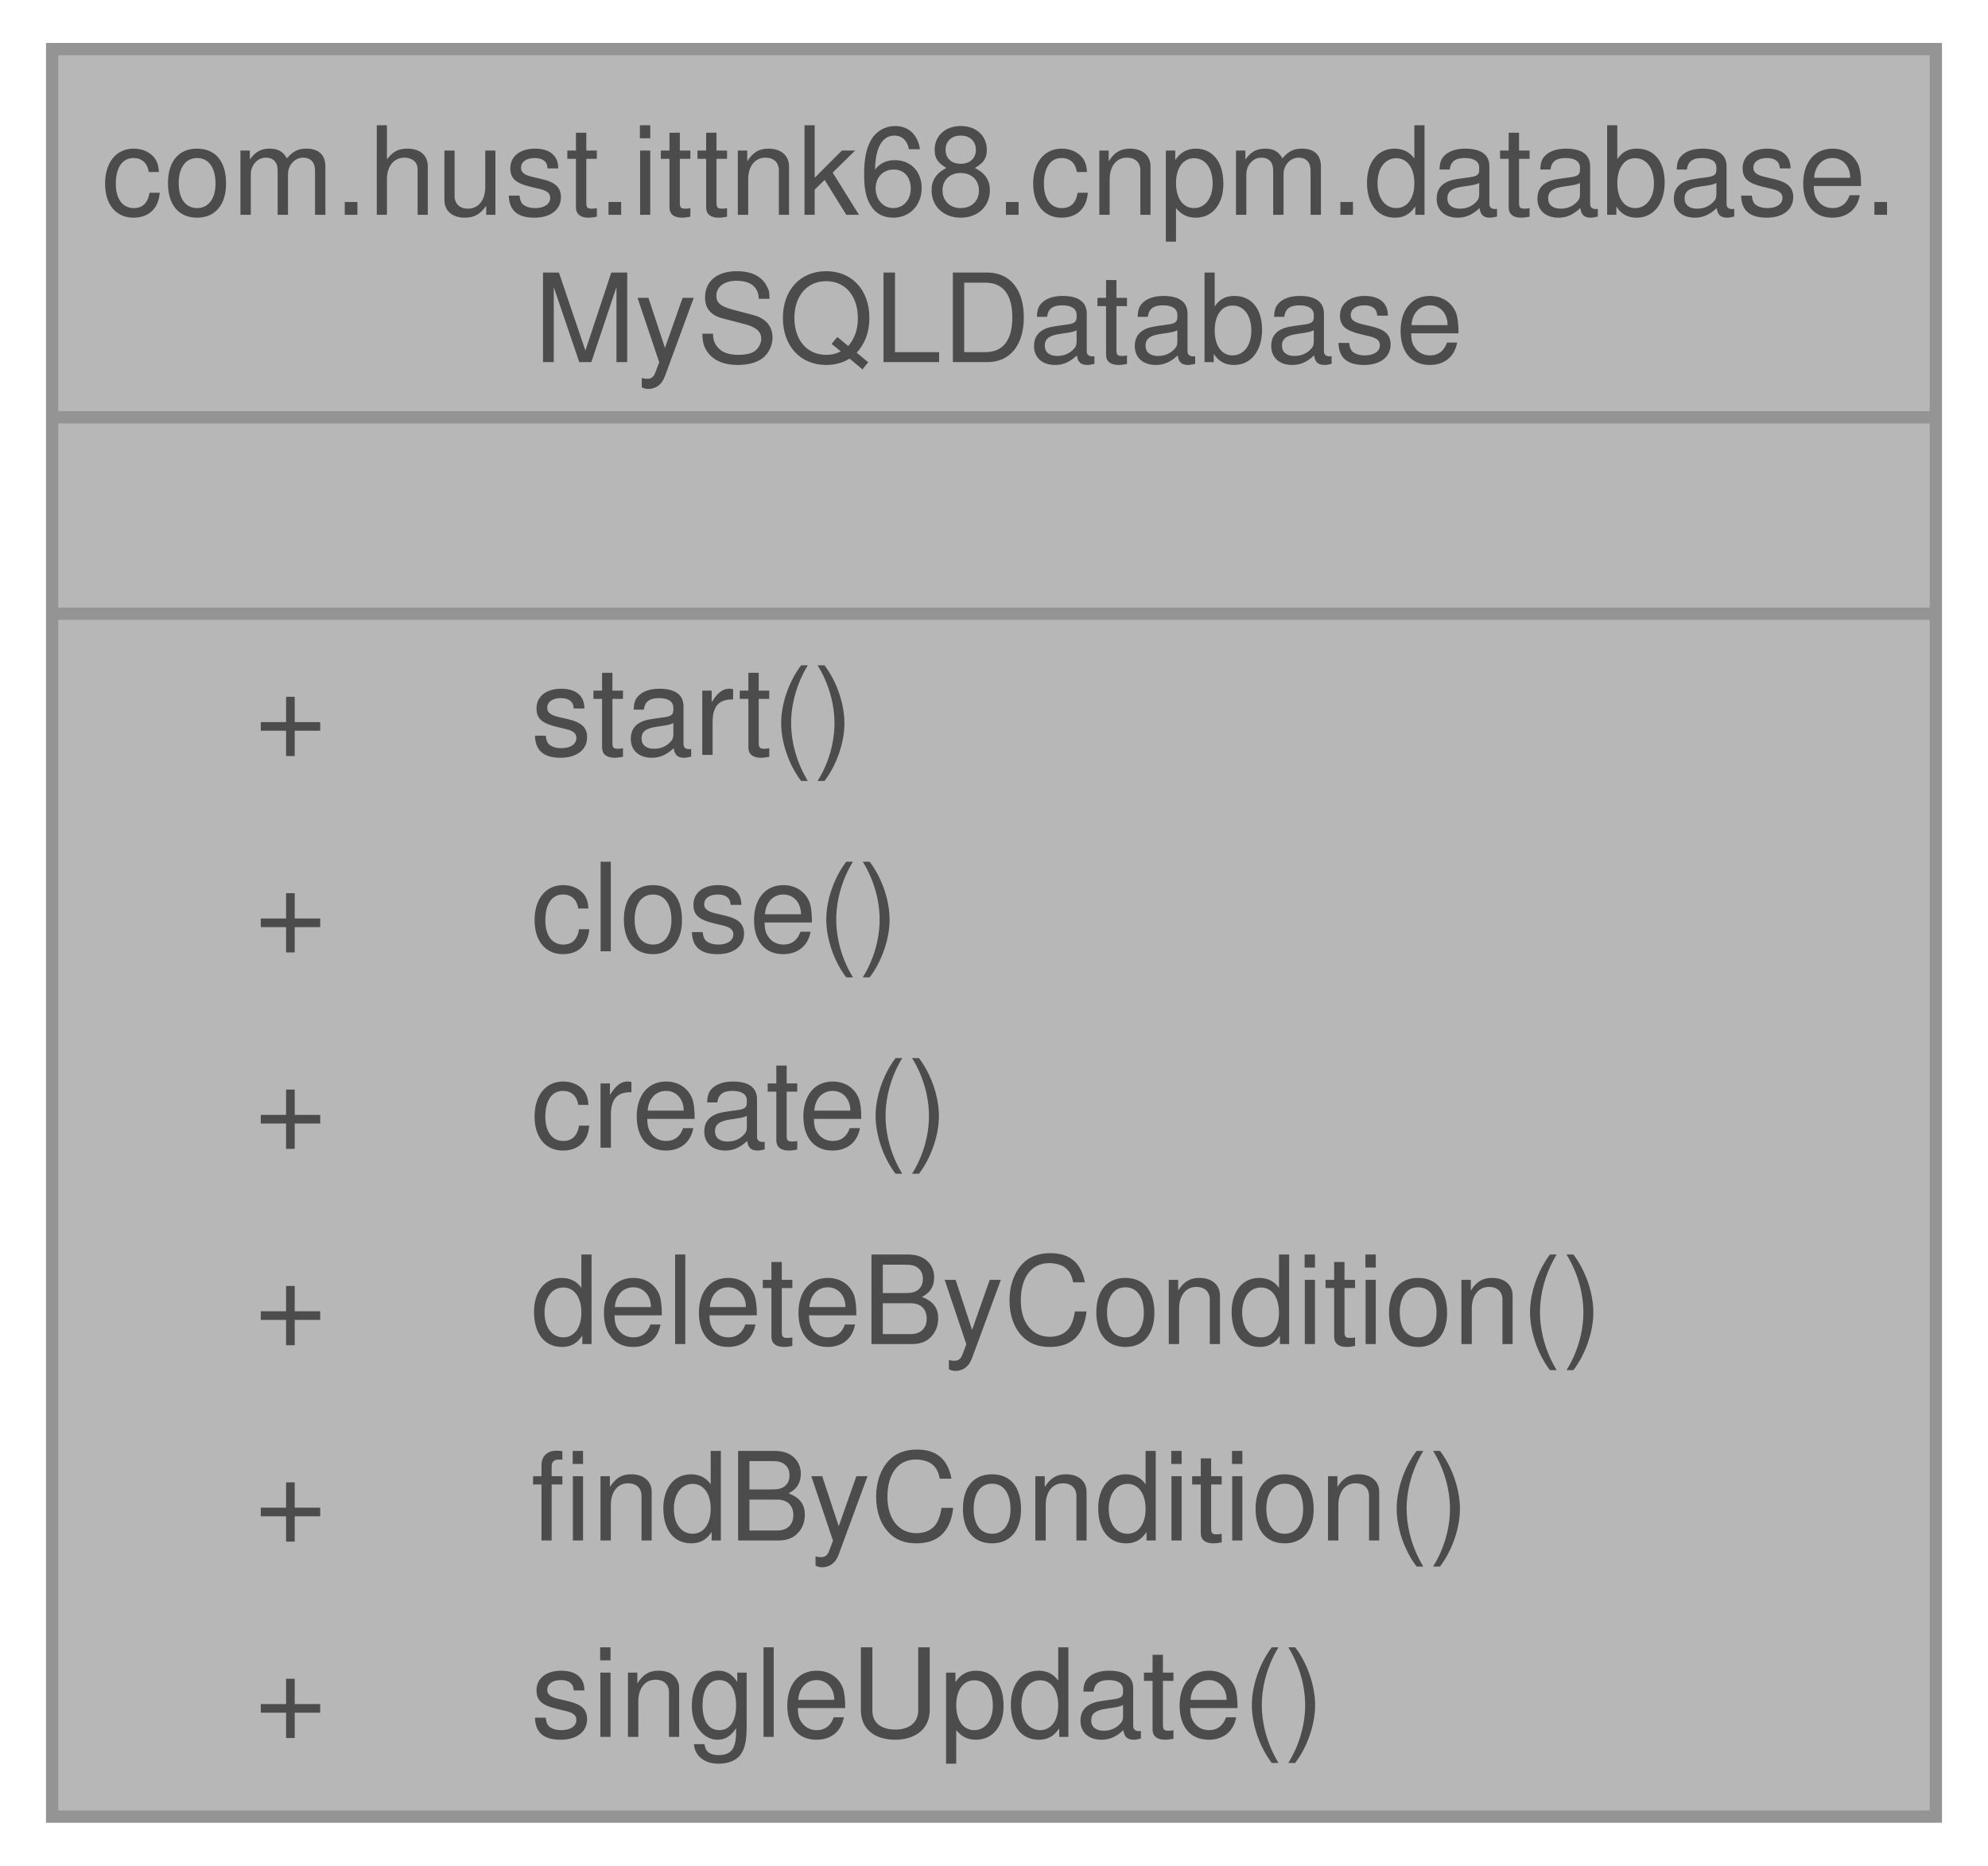
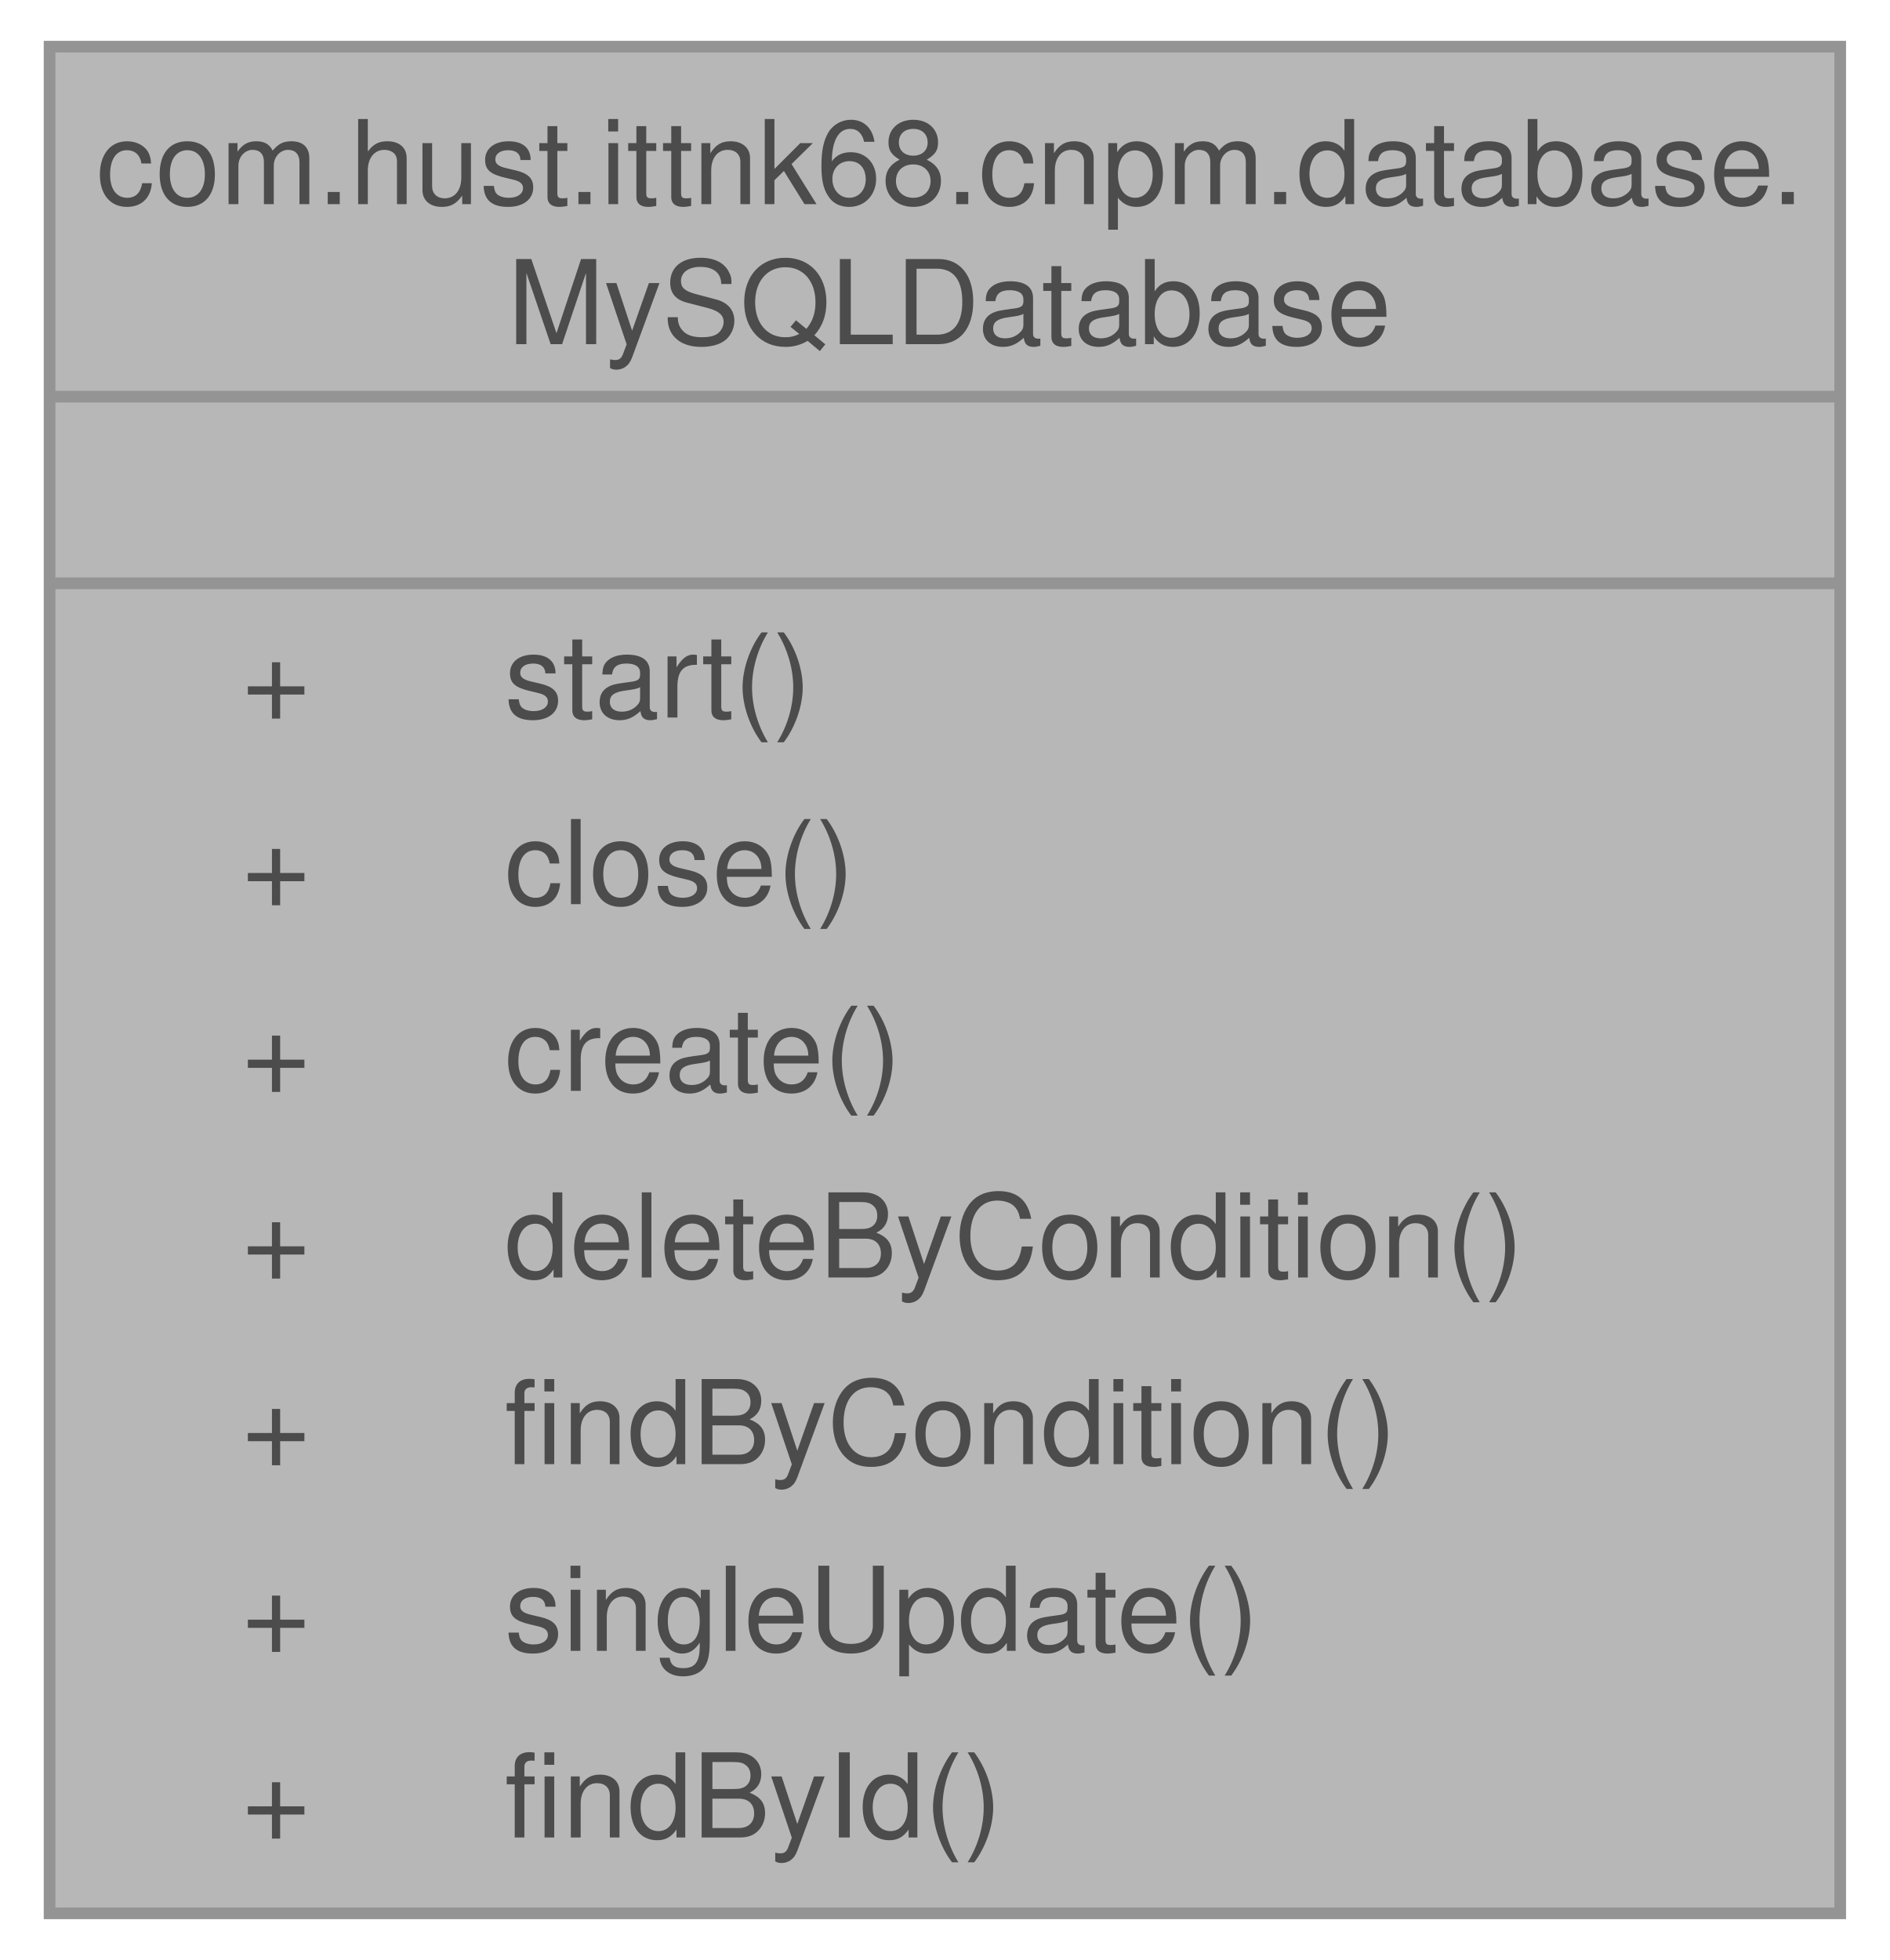
- <svg xmlns="http://www.w3.org/2000/svg" xmlns:xlink="http://www.w3.org/1999/xlink" width="162pt" height="152pt" viewBox="0.00 0.00 161.50 152.00">
+ <svg xmlns="http://www.w3.org/2000/svg" xmlns:xlink="http://www.w3.org/1999/xlink" width="162pt" height="168pt" viewBox="0.00 0.00 161.50 168.00">
  <svg id="main" version="1.1" xml:space="preserve">
    <style type="text/css">
.node, .edge {opacity: 0.7;}
.node.selected, .edge.selected {opacity: 1;}
.edge:hover path { stroke: red; }
.edge:hover polygon { stroke: red; fill: red; }
</style>
    <svg id="graph" class="graph">
-       <g id="graph0" class="graph" transform="scale(1 1) rotate(0) translate(4 148)">
+       <g id="graph0" class="graph" transform="scale(1 1) rotate(0) translate(4 164)">
        <g id="Node000001" class="node">
          <g id="a_Node000001">
            <a xlink:title=" ">
-               <polygon fill="#999999" stroke="none" points="153.5,-144 0,-144 0,0 153.5,0 153.5,-144" />
-               <text text-anchor="start" x="4" y="-130.5" font-family="Helvetica,sans-Serif" font-size="10.00">com.hust.ittnk68.cnpm.database.</text>
-               <text text-anchor="start" x="39.25" y="-118.5" font-family="Helvetica,sans-Serif" font-size="10.00">MySQLDatabase</text>
-               <text text-anchor="start" x="75.25" y="-102.5" font-family="Helvetica,sans-Serif" font-size="10.00"> </text>
+               <polygon fill="#999999" stroke="none" points="153.5,-160 0,-160 0,0 153.5,0 153.5,-160" />
+               <text text-anchor="start" x="4" y="-146.5" font-family="Helvetica,sans-Serif" font-size="10.00">com.hust.ittnk68.cnpm.database.</text>
+               <text text-anchor="start" x="39.25" y="-134.5" font-family="Helvetica,sans-Serif" font-size="10.00">MySQLDatabase</text>
+               <text text-anchor="start" x="75.25" y="-118.5" font-family="Helvetica,sans-Serif" font-size="10.00"> </text>
+               <text text-anchor="start" x="16.5" y="-102.5" font-family="Helvetica,sans-Serif" font-size="10.00">+</text>
+               <text text-anchor="start" x="39" y="-102.5" font-family="Helvetica,sans-Serif" font-size="10.00">start()</text>
              <text text-anchor="start" x="16.5" y="-86.5" font-family="Helvetica,sans-Serif" font-size="10.00">+</text>
-               <text text-anchor="start" x="39" y="-86.5" font-family="Helvetica,sans-Serif" font-size="10.00">start()</text>
+               <text text-anchor="start" x="39" y="-86.5" font-family="Helvetica,sans-Serif" font-size="10.00">close()</text>
              <text text-anchor="start" x="16.5" y="-70.5" font-family="Helvetica,sans-Serif" font-size="10.00">+</text>
-               <text text-anchor="start" x="39" y="-70.5" font-family="Helvetica,sans-Serif" font-size="10.00">close()</text>
+               <text text-anchor="start" x="39" y="-70.5" font-family="Helvetica,sans-Serif" font-size="10.00">create()</text>
              <text text-anchor="start" x="16.5" y="-54.5" font-family="Helvetica,sans-Serif" font-size="10.00">+</text>
-               <text text-anchor="start" x="39" y="-54.5" font-family="Helvetica,sans-Serif" font-size="10.00">create()</text>
+               <text text-anchor="start" x="39" y="-54.5" font-family="Helvetica,sans-Serif" font-size="10.00">deleteByCondition()</text>
              <text text-anchor="start" x="16.5" y="-38.5" font-family="Helvetica,sans-Serif" font-size="10.00">+</text>
-               <text text-anchor="start" x="39" y="-38.5" font-family="Helvetica,sans-Serif" font-size="10.00">deleteByCondition()</text>
+               <text text-anchor="start" x="39" y="-38.5" font-family="Helvetica,sans-Serif" font-size="10.00">findByCondition()</text>
              <text text-anchor="start" x="16.5" y="-22.5" font-family="Helvetica,sans-Serif" font-size="10.00">+</text>
-               <text text-anchor="start" x="39" y="-22.5" font-family="Helvetica,sans-Serif" font-size="10.00">findByCondition()</text>
+               <text text-anchor="start" x="39" y="-22.5" font-family="Helvetica,sans-Serif" font-size="10.00">singleUpdate()</text>
              <text text-anchor="start" x="16.5" y="-6.5" font-family="Helvetica,sans-Serif" font-size="10.00">+</text>
-               <text text-anchor="start" x="39" y="-6.5" font-family="Helvetica,sans-Serif" font-size="10.00">singleUpdate()</text>
+               <text text-anchor="start" x="39" y="-6.5" font-family="Helvetica,sans-Serif" font-size="10.00">findById()</text>
+               <polygon fill="#666666" stroke="#666666" points="0,-130 0,-130 153.5,-130 153.5,-130 0,-130" />
              <polygon fill="#666666" stroke="#666666" points="0,-114 0,-114 153.5,-114 153.5,-114 0,-114" />
-               <polygon fill="#666666" stroke="#666666" points="0,-98 0,-98 153.5,-98 153.5,-98 0,-98" />
-               <polygon fill="none" stroke="#666666" points="0,0 0,-144 153.5,-144 153.5,0 0,0" />
+               <polygon fill="none" stroke="#666666" points="0,0 0,-160 153.5,-160 153.5,0 0,0" />
            </a>
          </g>
        </g>
      </g>
    </svg>
  </svg>
  <style type="text/css">

[data-mouse-over-selected='false'] { opacity: 0.7; }
[data-mouse-over-selected='true']  { opacity: 1.0; }

</style>
</svg>
